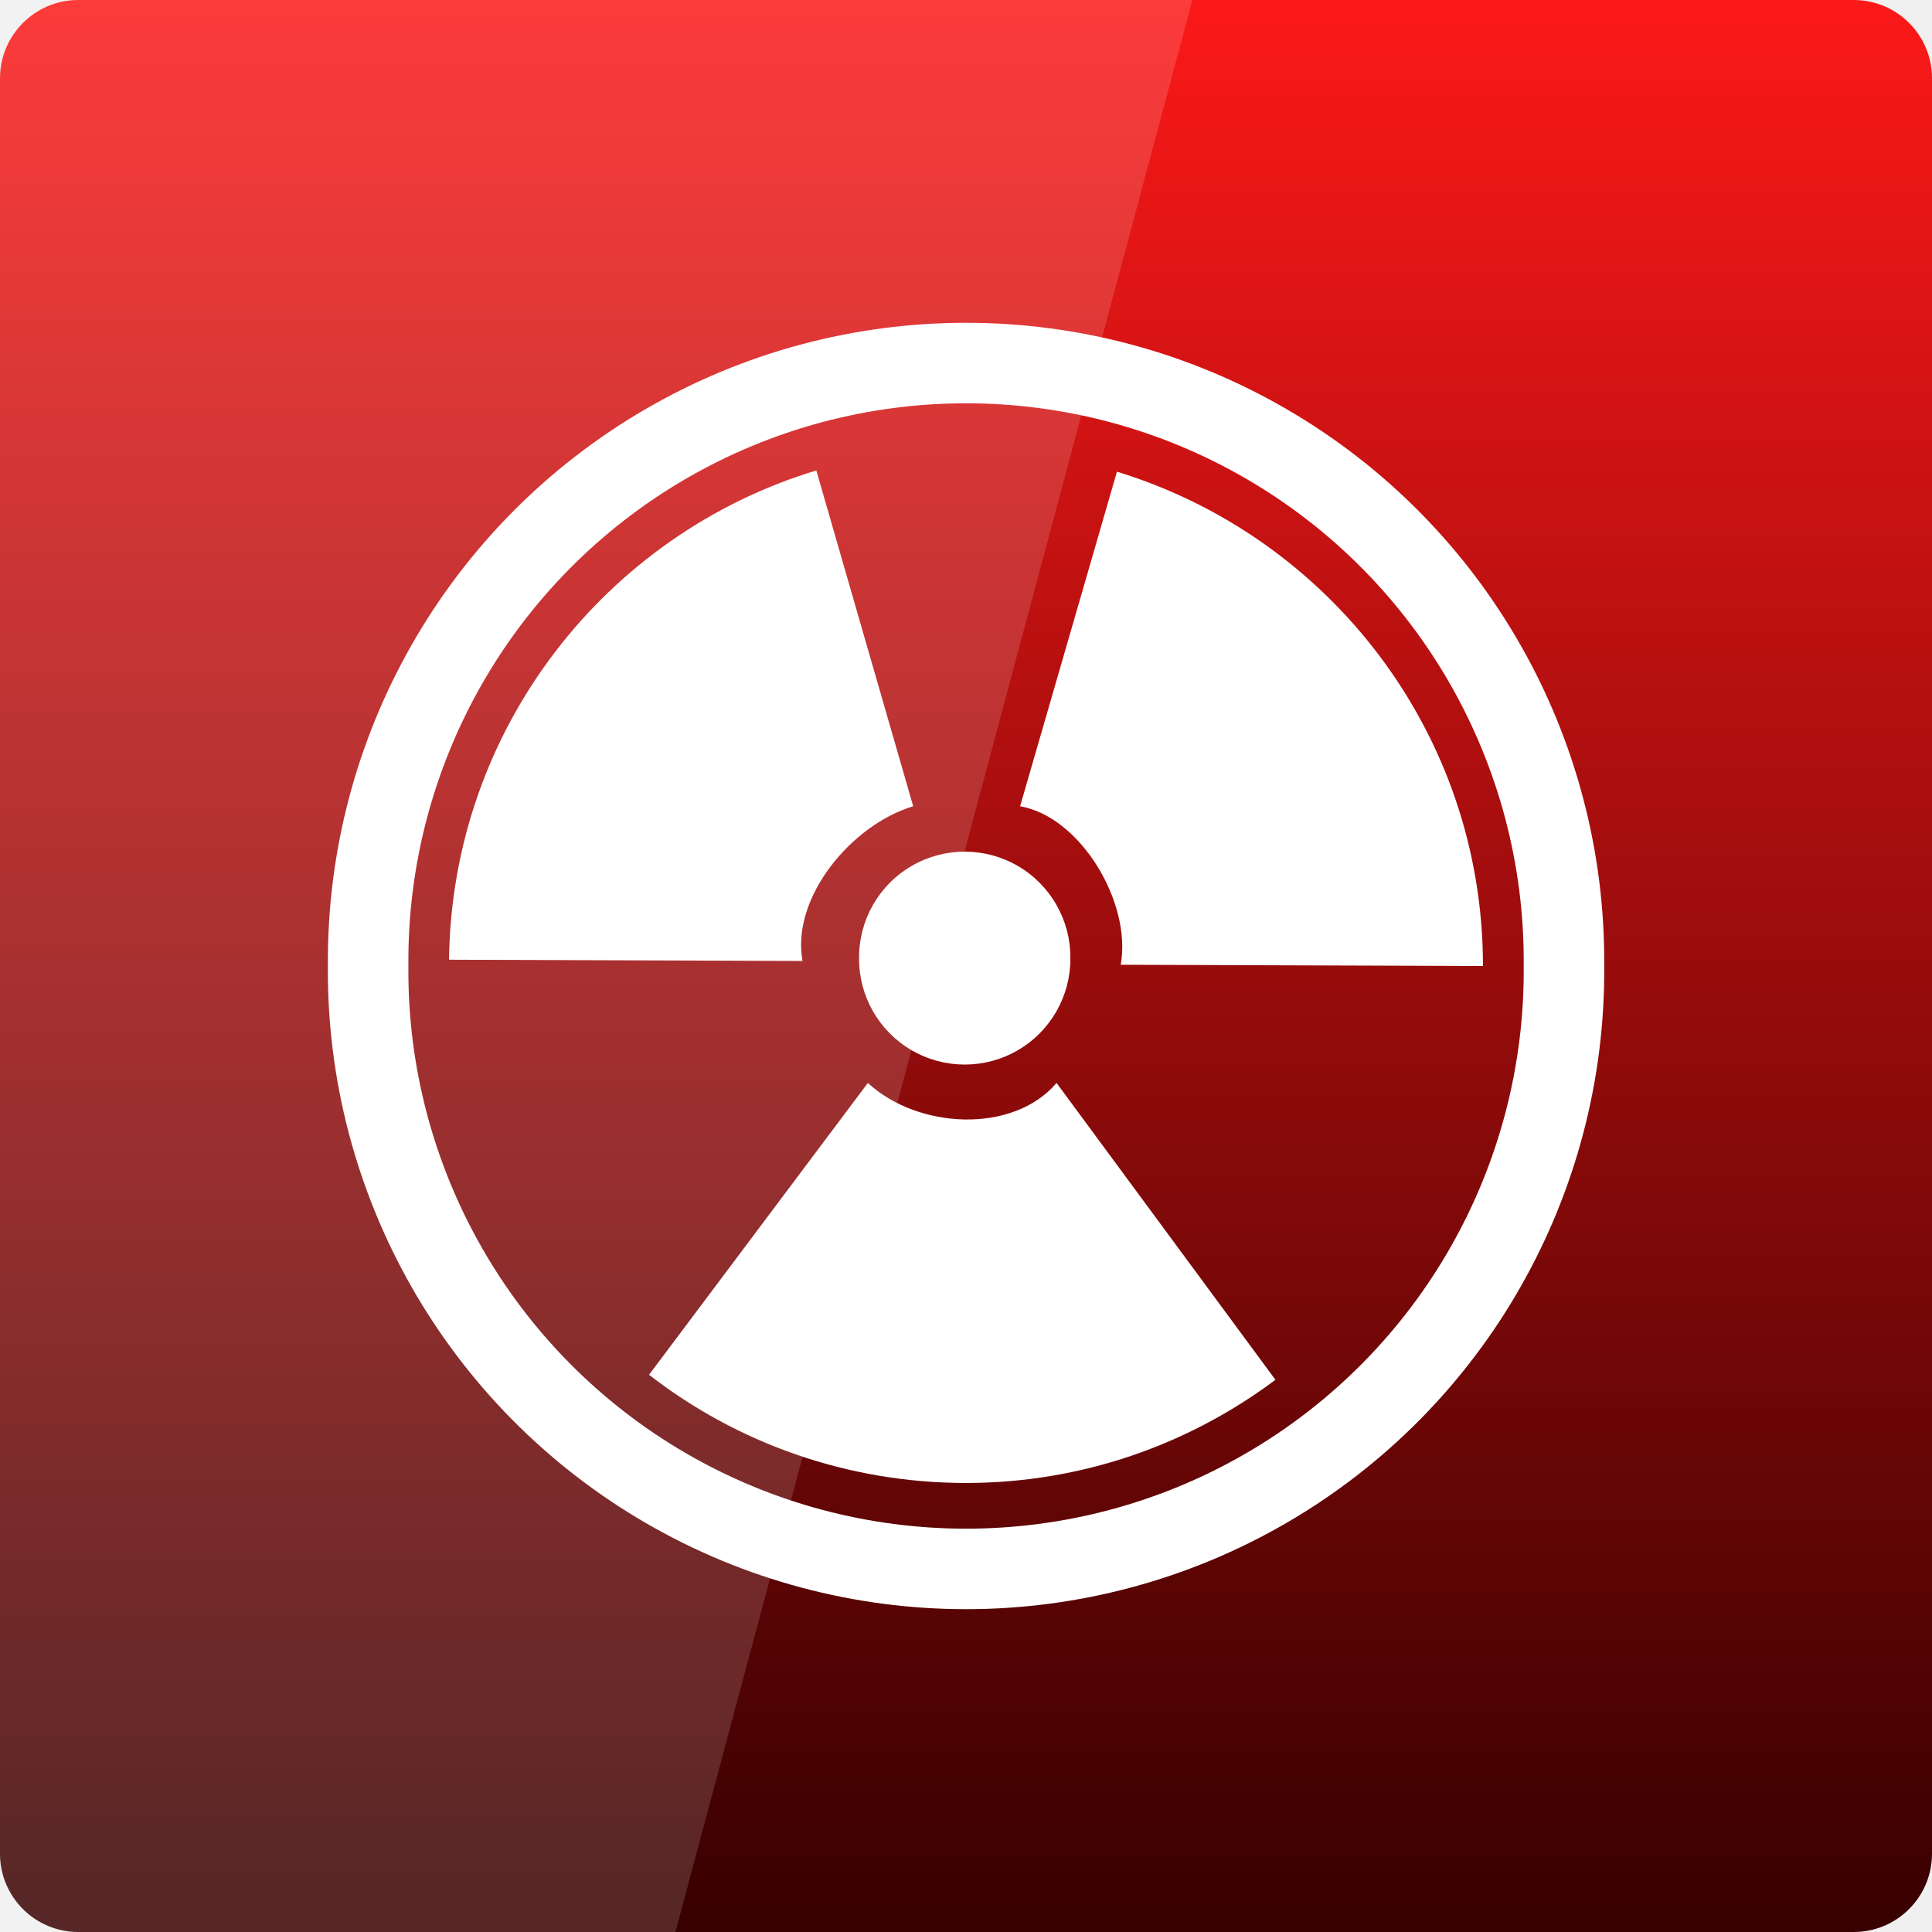
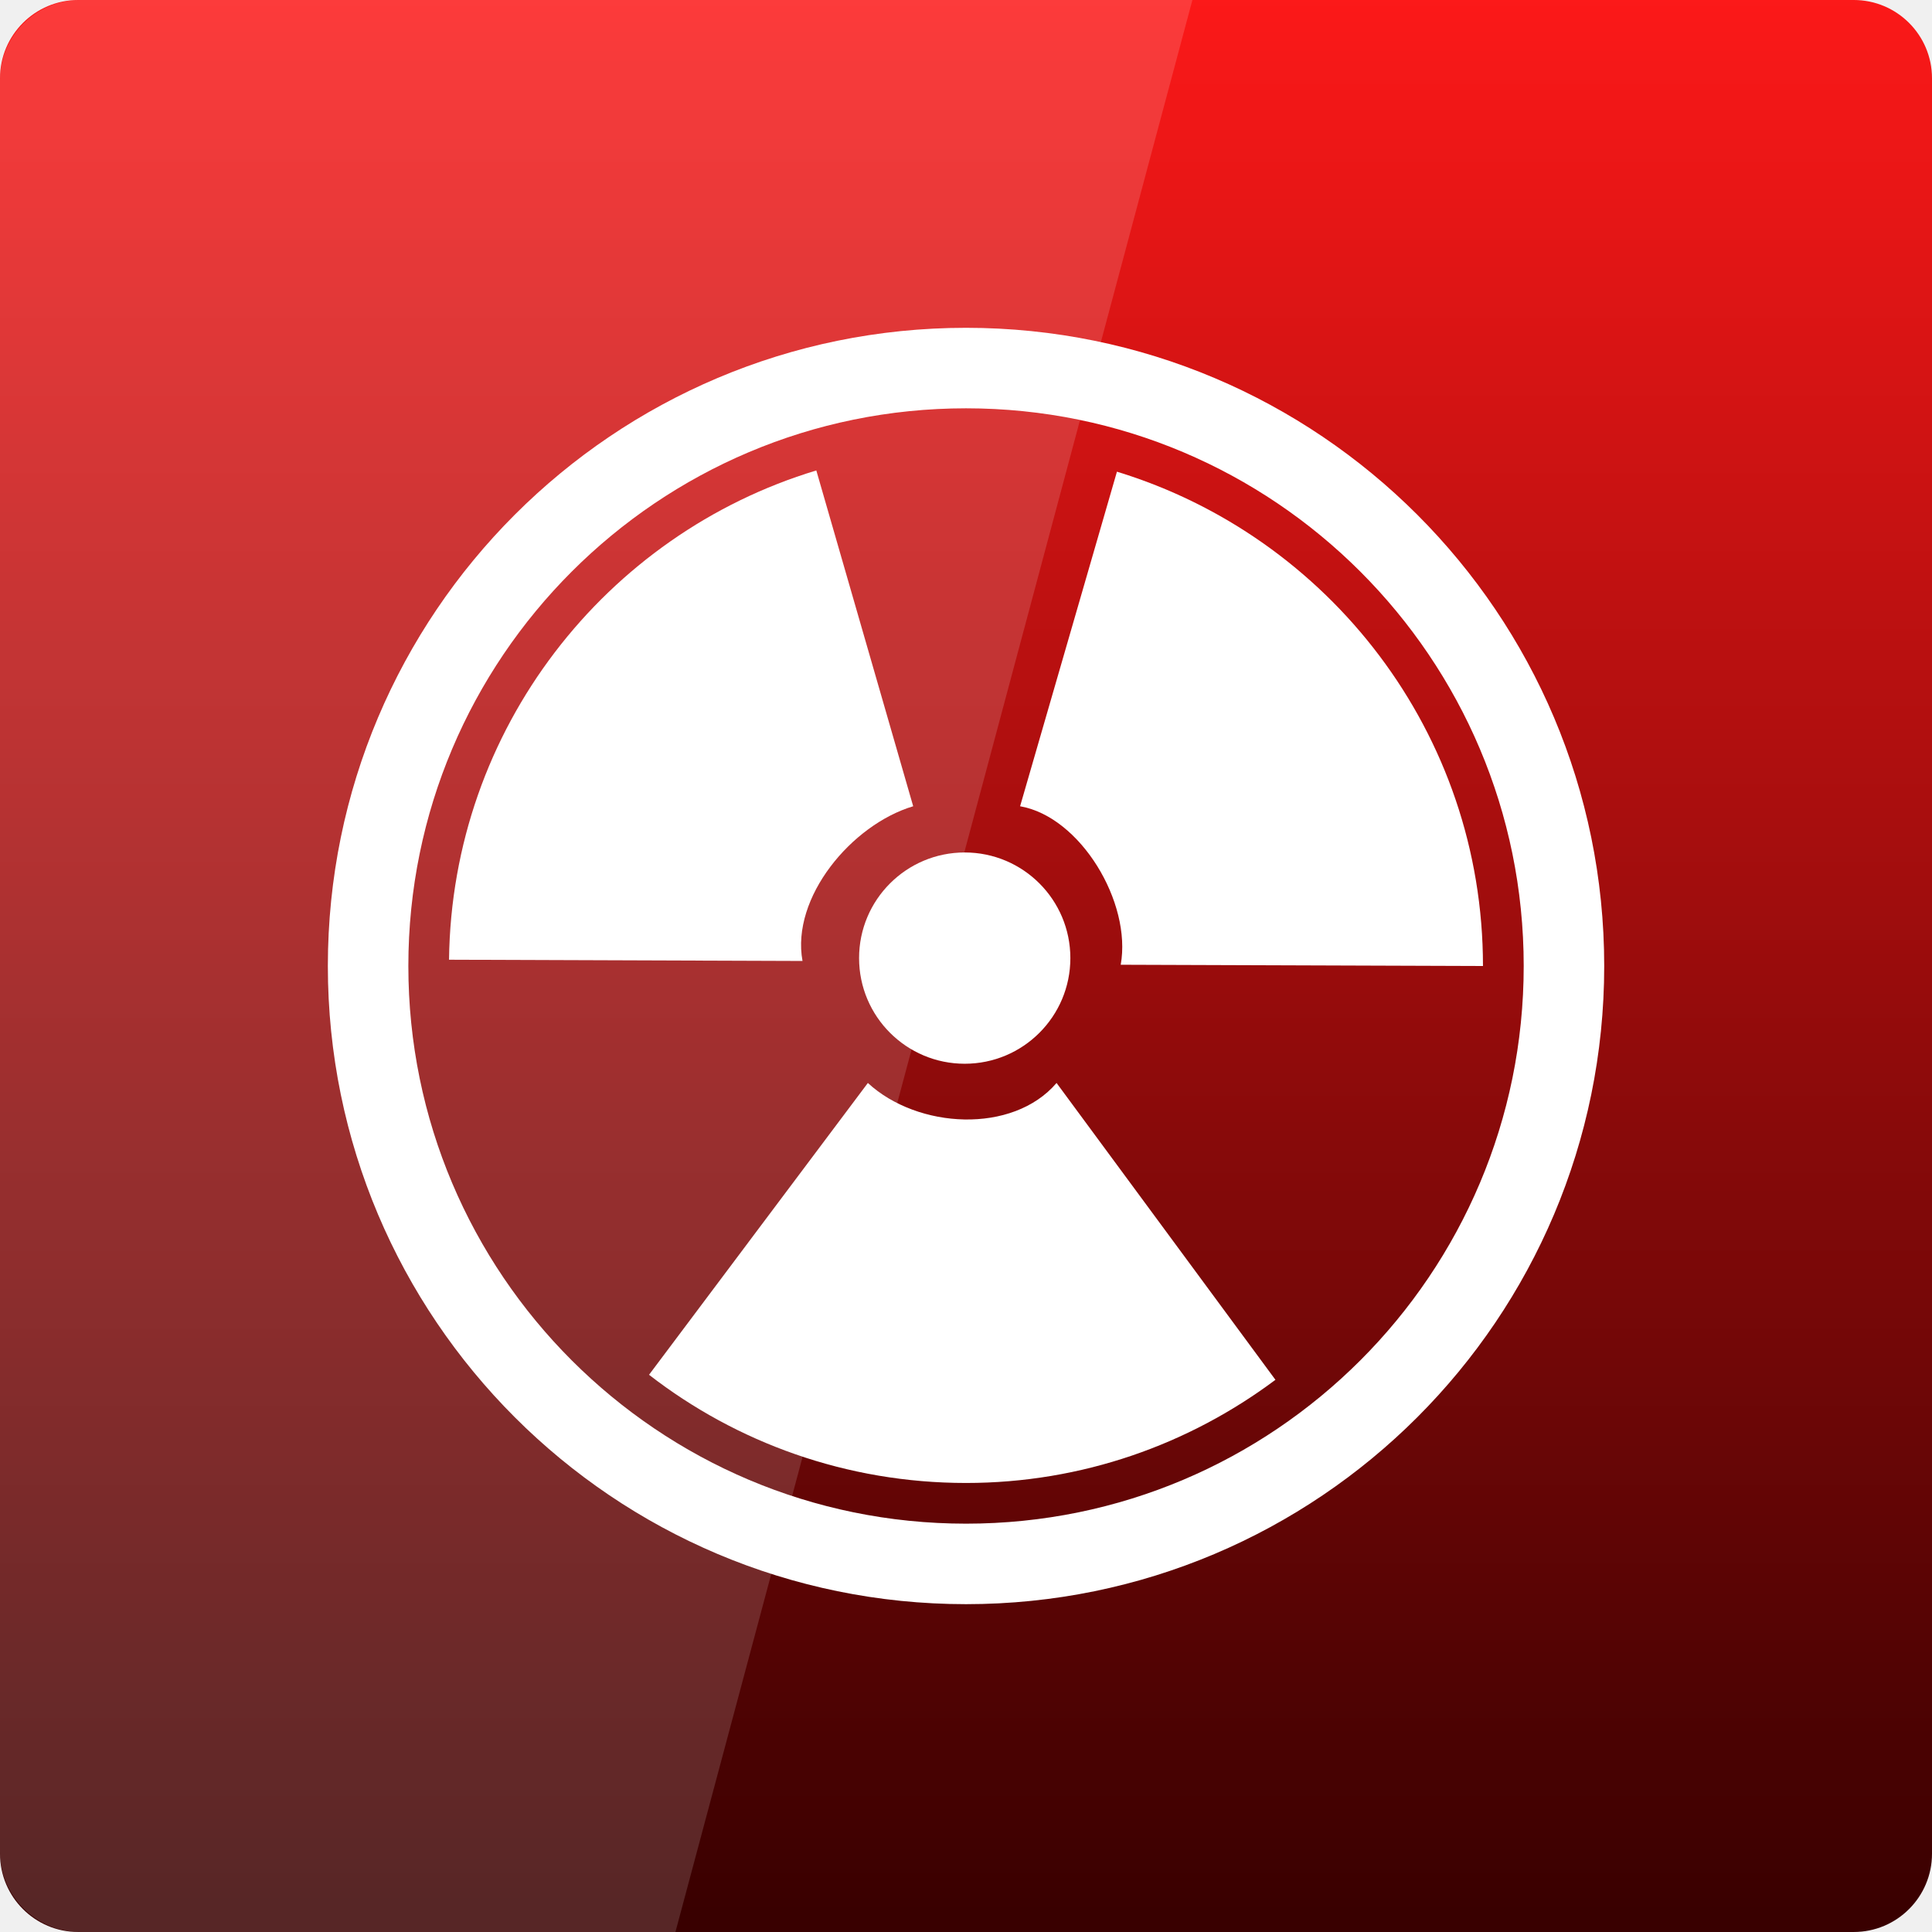
<svg xmlns="http://www.w3.org/2000/svg" xmlns:xlink="http://www.w3.org/1999/xlink" width="48" height="48" id="svg944" version="1.1">
  <defs id="defs946">
    <linearGradient id="linearGradient1815">
      <stop style="stop-color:#ff1919;stop-opacity:1" offset="0" id="stop1817" />
      <stop style="stop-color:#390000;stop-opacity:1" offset="1" id="stop1819" />
    </linearGradient>
    <linearGradient id="linearGradient1528">
      <stop id="stop1530" offset="0" style="stop-color:#b4b4b4;stop-opacity:1" />
      <stop id="stop1532" offset="1" style="stop-color:#040802;stop-opacity:1" />
    </linearGradient>
    <linearGradient y2="1049.584" x2="24.114" y1="1007.218" x1="24.114" gradientTransform="matrix(0.9679971,0,0,1.025261,0.7681201,-25.97781)" gradientUnits="userSpaceOnUse" id="linearGradient3030" xlink:href="#linearGradient3795" />
    <linearGradient id="linearGradient3795">
      <stop style="stop-color:#68b8d8;stop-opacity:1;" offset="0" id="stop3797" />
      <stop style="stop-color:#3097bd;stop-opacity:1;" offset="1" id="stop3799" />
    </linearGradient>
    <linearGradient x1="-128" y1="64" x2="-67.418" y2="38.741" id="linearGradient4357" xlink:href="#linearGradient4335" gradientUnits="userSpaceOnUse" gradientTransform="matrix(0.706098,0,0,0.706098,130.6325,20.2435)" />
    <linearGradient id="linearGradient4335">
      <stop id="stop4337" style="stop-color:#000000;stop-opacity:1" offset="0" />
      <stop id="stop4339" style="stop-color:#19007b;stop-opacity:0.847" offset="1" />
    </linearGradient>
    <linearGradient xlink:href="#linearGradient3795-8" id="linearGradient3801" x1="23.204" y1="1053.158" x2="23.204" y2="1004.847" gradientUnits="userSpaceOnUse" gradientTransform="translate(0,-2056.724)" />
    <linearGradient id="linearGradient3795-8">
      <stop style="stop-color:#2c89a0;stop-opacity:1;" offset="0" id="stop3797-3" />
      <stop style="stop-color:#2c89a0;stop-opacity:1;" offset="1" id="stop3799-0" />
    </linearGradient>
    <linearGradient y2="1004.847" x2="23.204" y1="1053.158" x1="23.204" gradientTransform="translate(1640.556,-1416.709)" gradientUnits="userSpaceOnUse" id="linearGradient900" xlink:href="#linearGradient1815" />
  </defs>
  <g id="layer1" transform="translate(-1640.556,-364.3471)">
    <rect style="fill:url(#linearGradient900);fill-opacity:1.0;stroke:none" id="rect2991" width="48" height="48" x="1640.556" y="-412.347" ry="1.945" transform="scale(1,-1)" />
    <rect style="fill:none;stroke:none" id="rect1526" width="48" height="48" x="1640.556" y="364.347" ry="0" />
    <path style="fill:#ffffff;fill-opacity:1;stroke:none" d="M 21.562 26.906 L 16.125 34.156 C 18.299 35.842 21.036 36.844 24 36.844 C 26.884 36.844 29.543 35.885 31.688 34.281 L 26.25 26.906 C 25.16 28.181 22.798 28.049 21.562 26.906 z " transform="translate(1640.556,364.3471)" id="path1825" />
-     <path transform="matrix(0.158789,0,0,0.158789,1660.833,384.6974)" d="m 39.775,21.749 a 16.529,16.529 0 1 1 -33.057,0 16.529,16.529 0 1 1 33.057,0 z" id="path1843" style="fill:#ffffff;fill-opacity:1;stroke:none" />
+     <path transform="matrix(0.158789,0,0,0.158789,1660.833,384.6974)" d="m 39.775,21.749 c 0,9.129 -7.4,16.529 -16.529,16.529 -9.129,0 -16.529,-7.4 -16.529,-16.529 0,-9.129 7.4,-16.529 16.529,-16.529 9.129,0 16.529,7.4 16.529,16.529 z" id="path1843" style="fill:#ffffff;fill-opacity:1;stroke:none" />
    <path style="fill:#ffffff;fill-opacity:1;stroke:none" d="M 27.75 11.719 L 25.344 20.031 C 26.843 20.292 28.122 22.421 27.844 23.969 L 36.844 24 C 36.844 18.21 33.013 13.328 27.75 11.719 z " transform="translate(1640.556,364.3471)" id="path1849" />
    <path style="fill:#ffffff;fill-opacity:1;stroke:none" d="M 20.281 11.688 C 15.048 13.271 11.225 18.11 11.156 23.844 L 19.938 23.875 C 19.65 22.296 21.158 20.489 22.688 20.031 L 20.281 11.688 z " transform="translate(1640.556,364.3471)" id="path1873" />
-     <path style="opacity:0.15;fill:#ffffff;fill-opacity:1;stroke:none" d="m 1640.556,364.347 0,48 16.781,0 12.844,-48 -29.625,0 z" id="rect3790" />
-     <path style="fill:none;stroke:#ffffff;stroke-width:1.916;stroke-miterlimit:4;stroke-opacity:1;stroke-dasharray:none" id="path3792" d="m 39.068,24.4 a 14.231,14.231 0 1 1 -28.461,0 14.231,14.231 0 1 1 28.461,0 z" transform="matrix(1.043877,0,0,1.043877,1638.63,362.8762)" />
+     <path style="fill:none;stroke:#ffffff;stroke-width:1.916;stroke-miterlimit:4;stroke-opacity:1;stroke-dasharray:none" id="path3792" d="m 39.068,24.4 c 0,7.859 -6.371,14.231 -14.231,14.231 -7.859,0 -14.231,-6.371 -14.231,-14.231 0,-7.859 6.371,-14.231 14.231,-14.231 7.859,0 14.231,6.371 14.231,14.231 z" transform="matrix(1.043877,0,0,1.043877,1638.63,362.8762)" />
+     <path style="opacity:0.15;fill:#ffffff;fill-opacity:1;stroke:none" d="m 1642.556,364.347 c -1.108,0 -2,0.892 -2,2 l 0,44 c 0,1.108 0.892,2 2,2 l 14.781,0 12.844,-48 -27.625,0 z" id="rect3790" />
  </g>
</svg>
